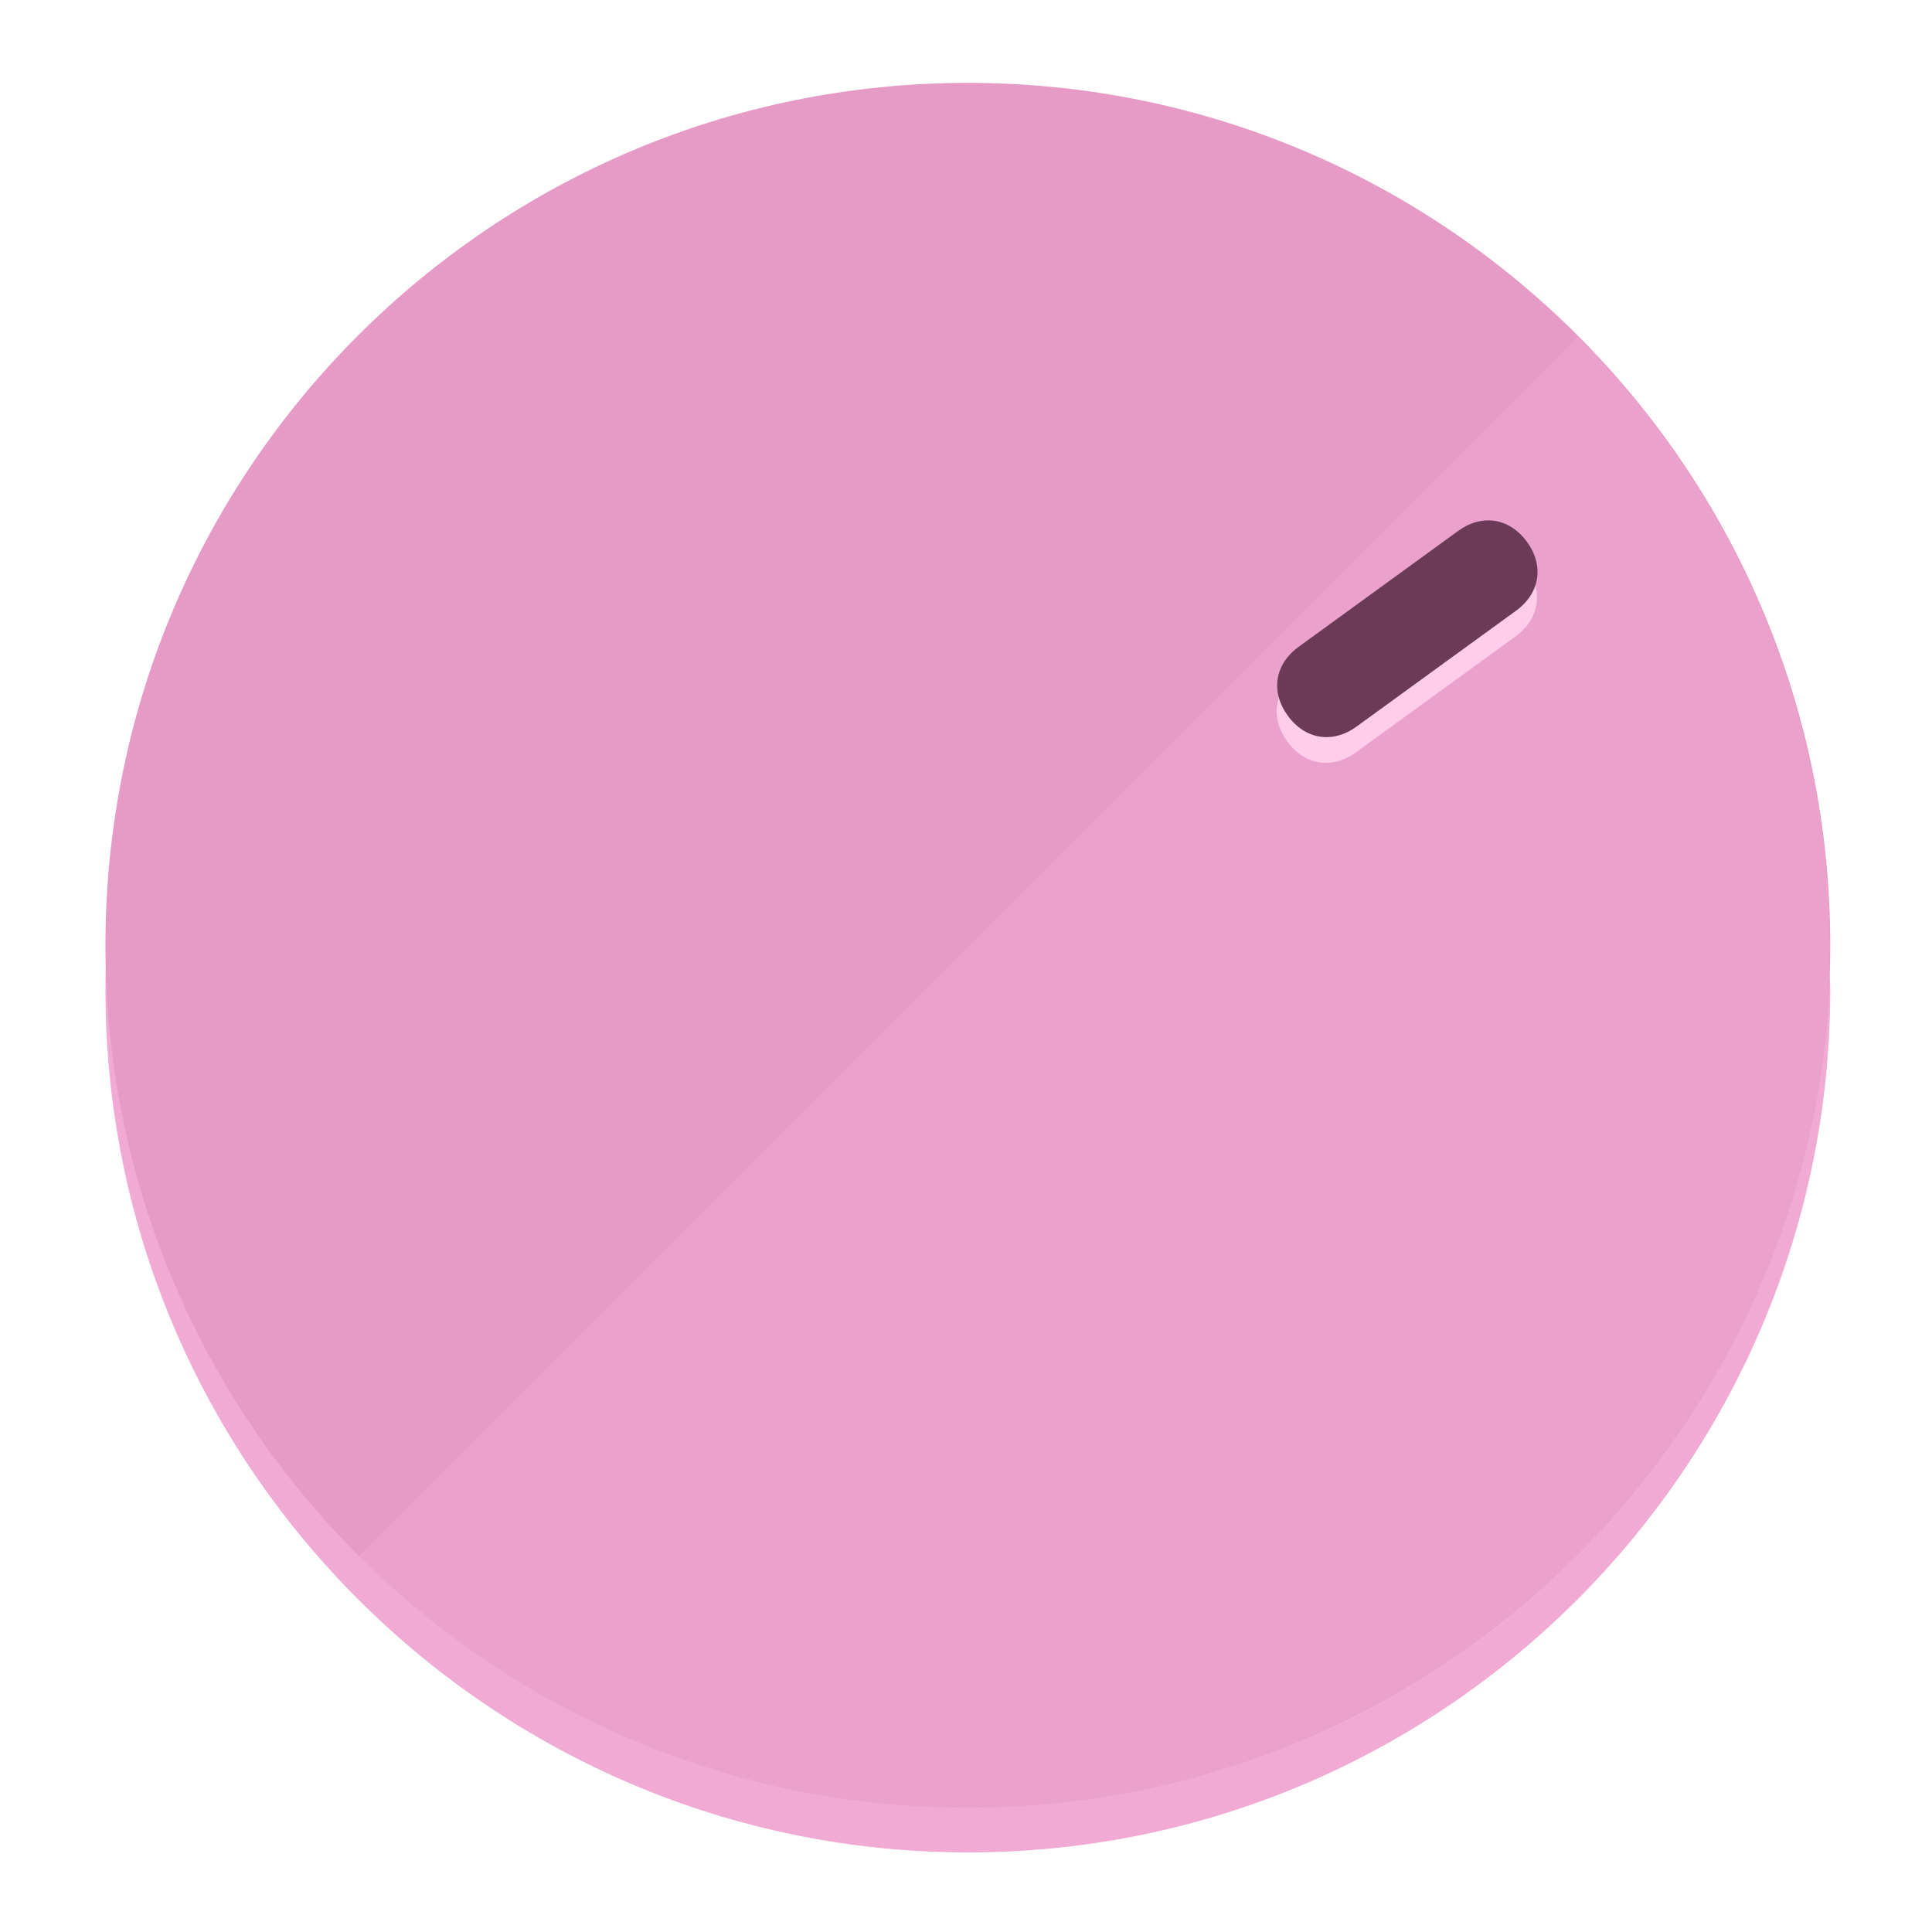
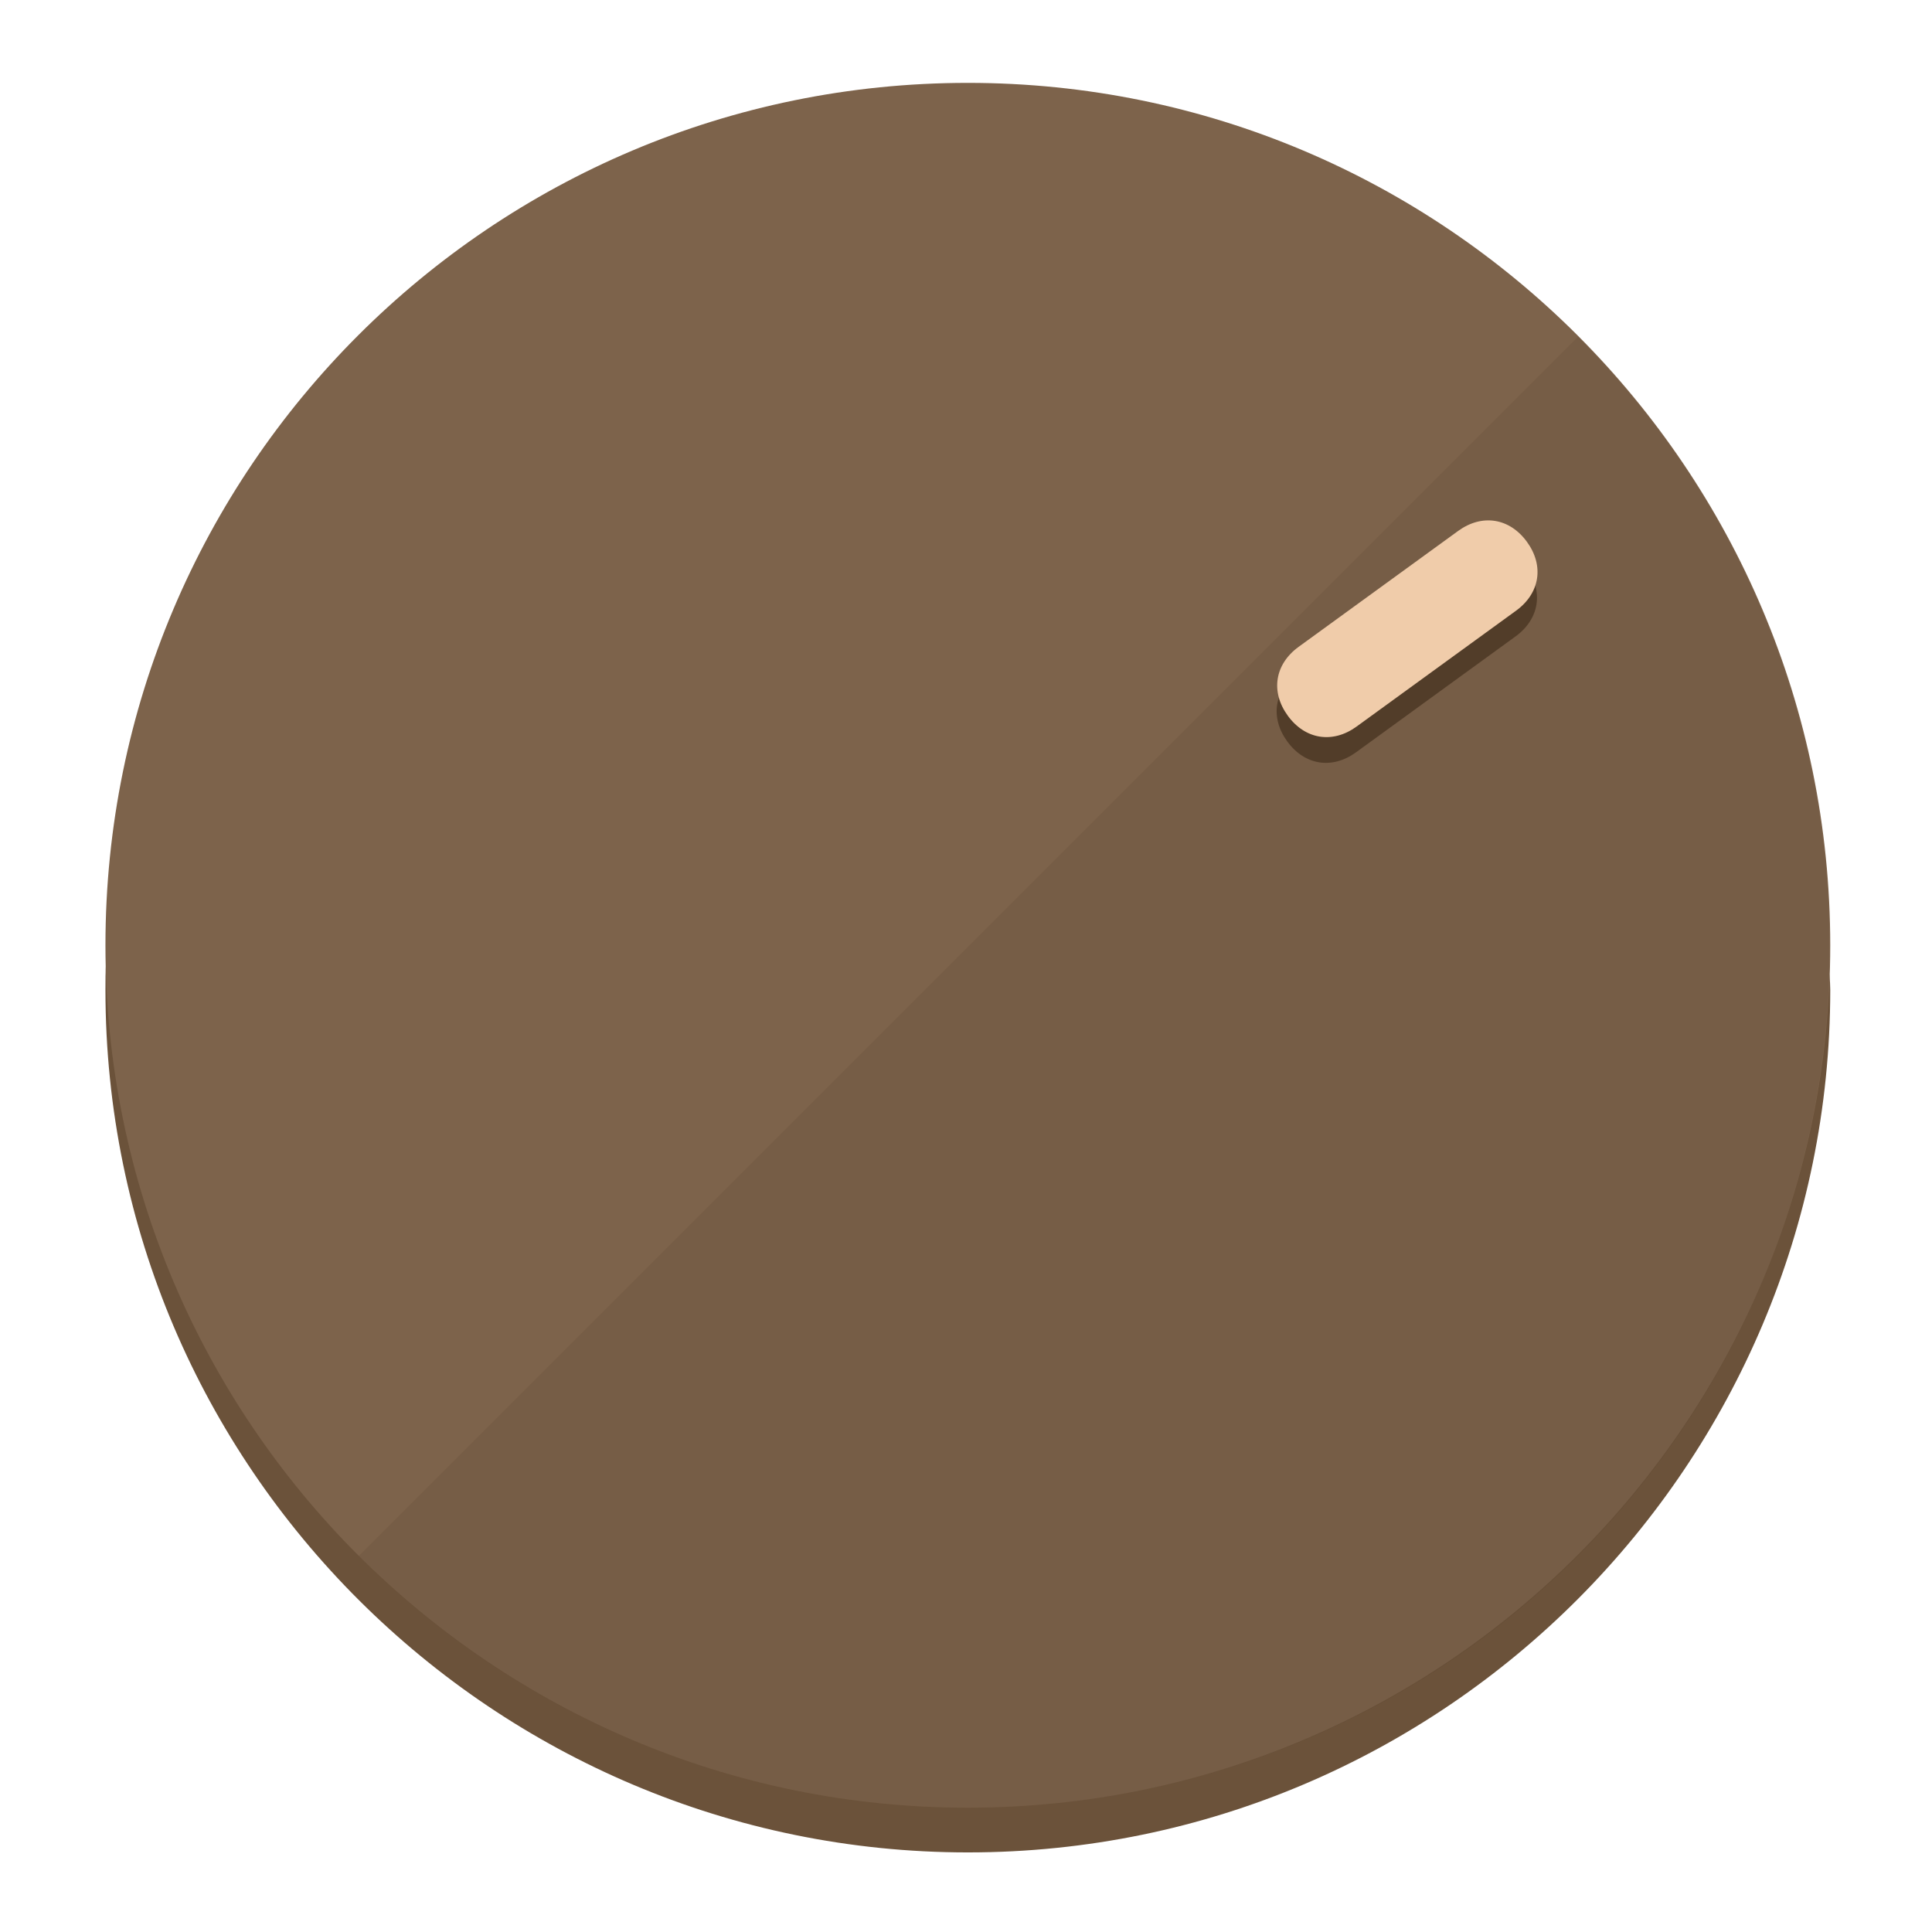
<svg xmlns="http://www.w3.org/2000/svg" height="120px" width="120px" version="1.1" id="Layer_1" viewBox="0 0 496.8 496.8" xml:space="preserve">
  <defs id="defs23" />
  <g id="g3158">
-     <path style="display:inline;fill:#F0AAD3;fill-opacity:1;stroke-width:1.584" d="m 248.875,445.92 c 116.582,0 212.89,-91.238 220.493,-205.286 0,5.069 1.267,8.87 1.267,13.939 0,121.651 -98.842,221.76 -221.76,221.76 -121.651,0 -221.76,-98.842 -221.76,-221.76 0,-5.069 0,-8.87 1.267,-13.939 7.603,114.048 103.91,205.286 220.493,205.286 z" id="path8" />
-     <circle style="display:inline;fill:#E69AC6;fill-opacity:1;stroke-width:1.584" cx="248.875" cy="243.071" r="221.76" id="circle12" />
-     <path style="display:inline;fill:#FFCCEA;fill-opacity:0.154;stroke-width:1.587" d="m 405.744,86.606 c 86.308,86.308 86.308,227.193 0,313.5 -86.308,86.308 -227.193,86.308 -313.5,0" id="path14" />
+     <path style="display:inline;fill:#6B523A;fill-opacity:1;stroke-width:1.584" d="m 248.875,445.92 c 116.582,0 212.89,-91.238 220.493,-205.286 0,5.069 1.267,8.87 1.267,13.939 0,121.651 -98.842,221.76 -221.76,221.76 -121.651,0 -221.76,-98.842 -221.76,-221.76 0,-5.069 0,-8.87 1.267,-13.939 7.603,114.048 103.91,205.286 220.493,205.286 z" id="path8" />
+     <circle style="display:inline;fill:#7D634B;fill-opacity:1;stroke-width:1.584" cx="248.875" cy="243.071" r="221.76" id="circle12" />
+     <path style="display:inline;fill:#523D29;fill-opacity:0.154;stroke-width:1.587" d="m 405.744,86.606 c 86.308,86.308 86.308,227.193 0,313.5 -86.308,86.308 -227.193,86.308 -313.5,0" id="path14" />
  </g>
  <g id="g3198">
    <circle style="display:none;fill:#000000;fill-opacity:0;stroke-width:1.584" cx="343.108" cy="-57.84" r="221.76" id="circle12-3" transform="rotate(54)" />
-     <path style="display:inline;fill:#FFCCEA;fill-opacity:1;stroke-width:1.584" d="m 348.699,193.447 c -6.151,4.469 -13.231,3.348 -17.7,-2.803 v 0 c -4.469,-6.151 -3.348,-13.231 2.803,-17.7 l 41.007,-29.794 c 6.151,-4.469 13.231,-3.348 17.7,2.803 v 0 c 4.469,6.151 3.348,13.231 -2.803,17.7 z" id="path3789" />
-     <path style="display:inline;fill:#6B3A57;stroke-width:1.584" d="m 348.836,186.828 c -6.151,4.469 -13.231,3.348 -17.7,-2.803 v 0 c -4.469,-6.151 -3.348,-13.231 2.803,-17.7 l 41.007,-29.794 c 6.151,-4.469 13.231,-3.348 17.7,2.803 v 0 c 4.469,6.151 3.348,13.231 -2.803,17.7 z" id="path915" />
+     <path style="display:inline;fill:#523D29;fill-opacity:1;stroke-width:1.584" d="m 348.699,193.447 c -6.151,4.469 -13.231,3.348 -17.7,-2.803 v 0 c -4.469,-6.151 -3.348,-13.231 2.803,-17.7 l 41.007,-29.794 c 6.151,-4.469 13.231,-3.348 17.7,2.803 v 0 c 4.469,6.151 3.348,13.231 -2.803,17.7 z" id="path3789" />
+     <path style="display:inline;fill:#F0CCAA;stroke-width:1.584" d="m 348.836,186.828 c -6.151,4.469 -13.231,3.348 -17.7,-2.803 v 0 c -4.469,-6.151 -3.348,-13.231 2.803,-17.7 l 41.007,-29.794 c 6.151,-4.469 13.231,-3.348 17.7,2.803 v 0 c 4.469,6.151 3.348,13.231 -2.803,17.7 z" id="path915" />
  </g>
</svg>
